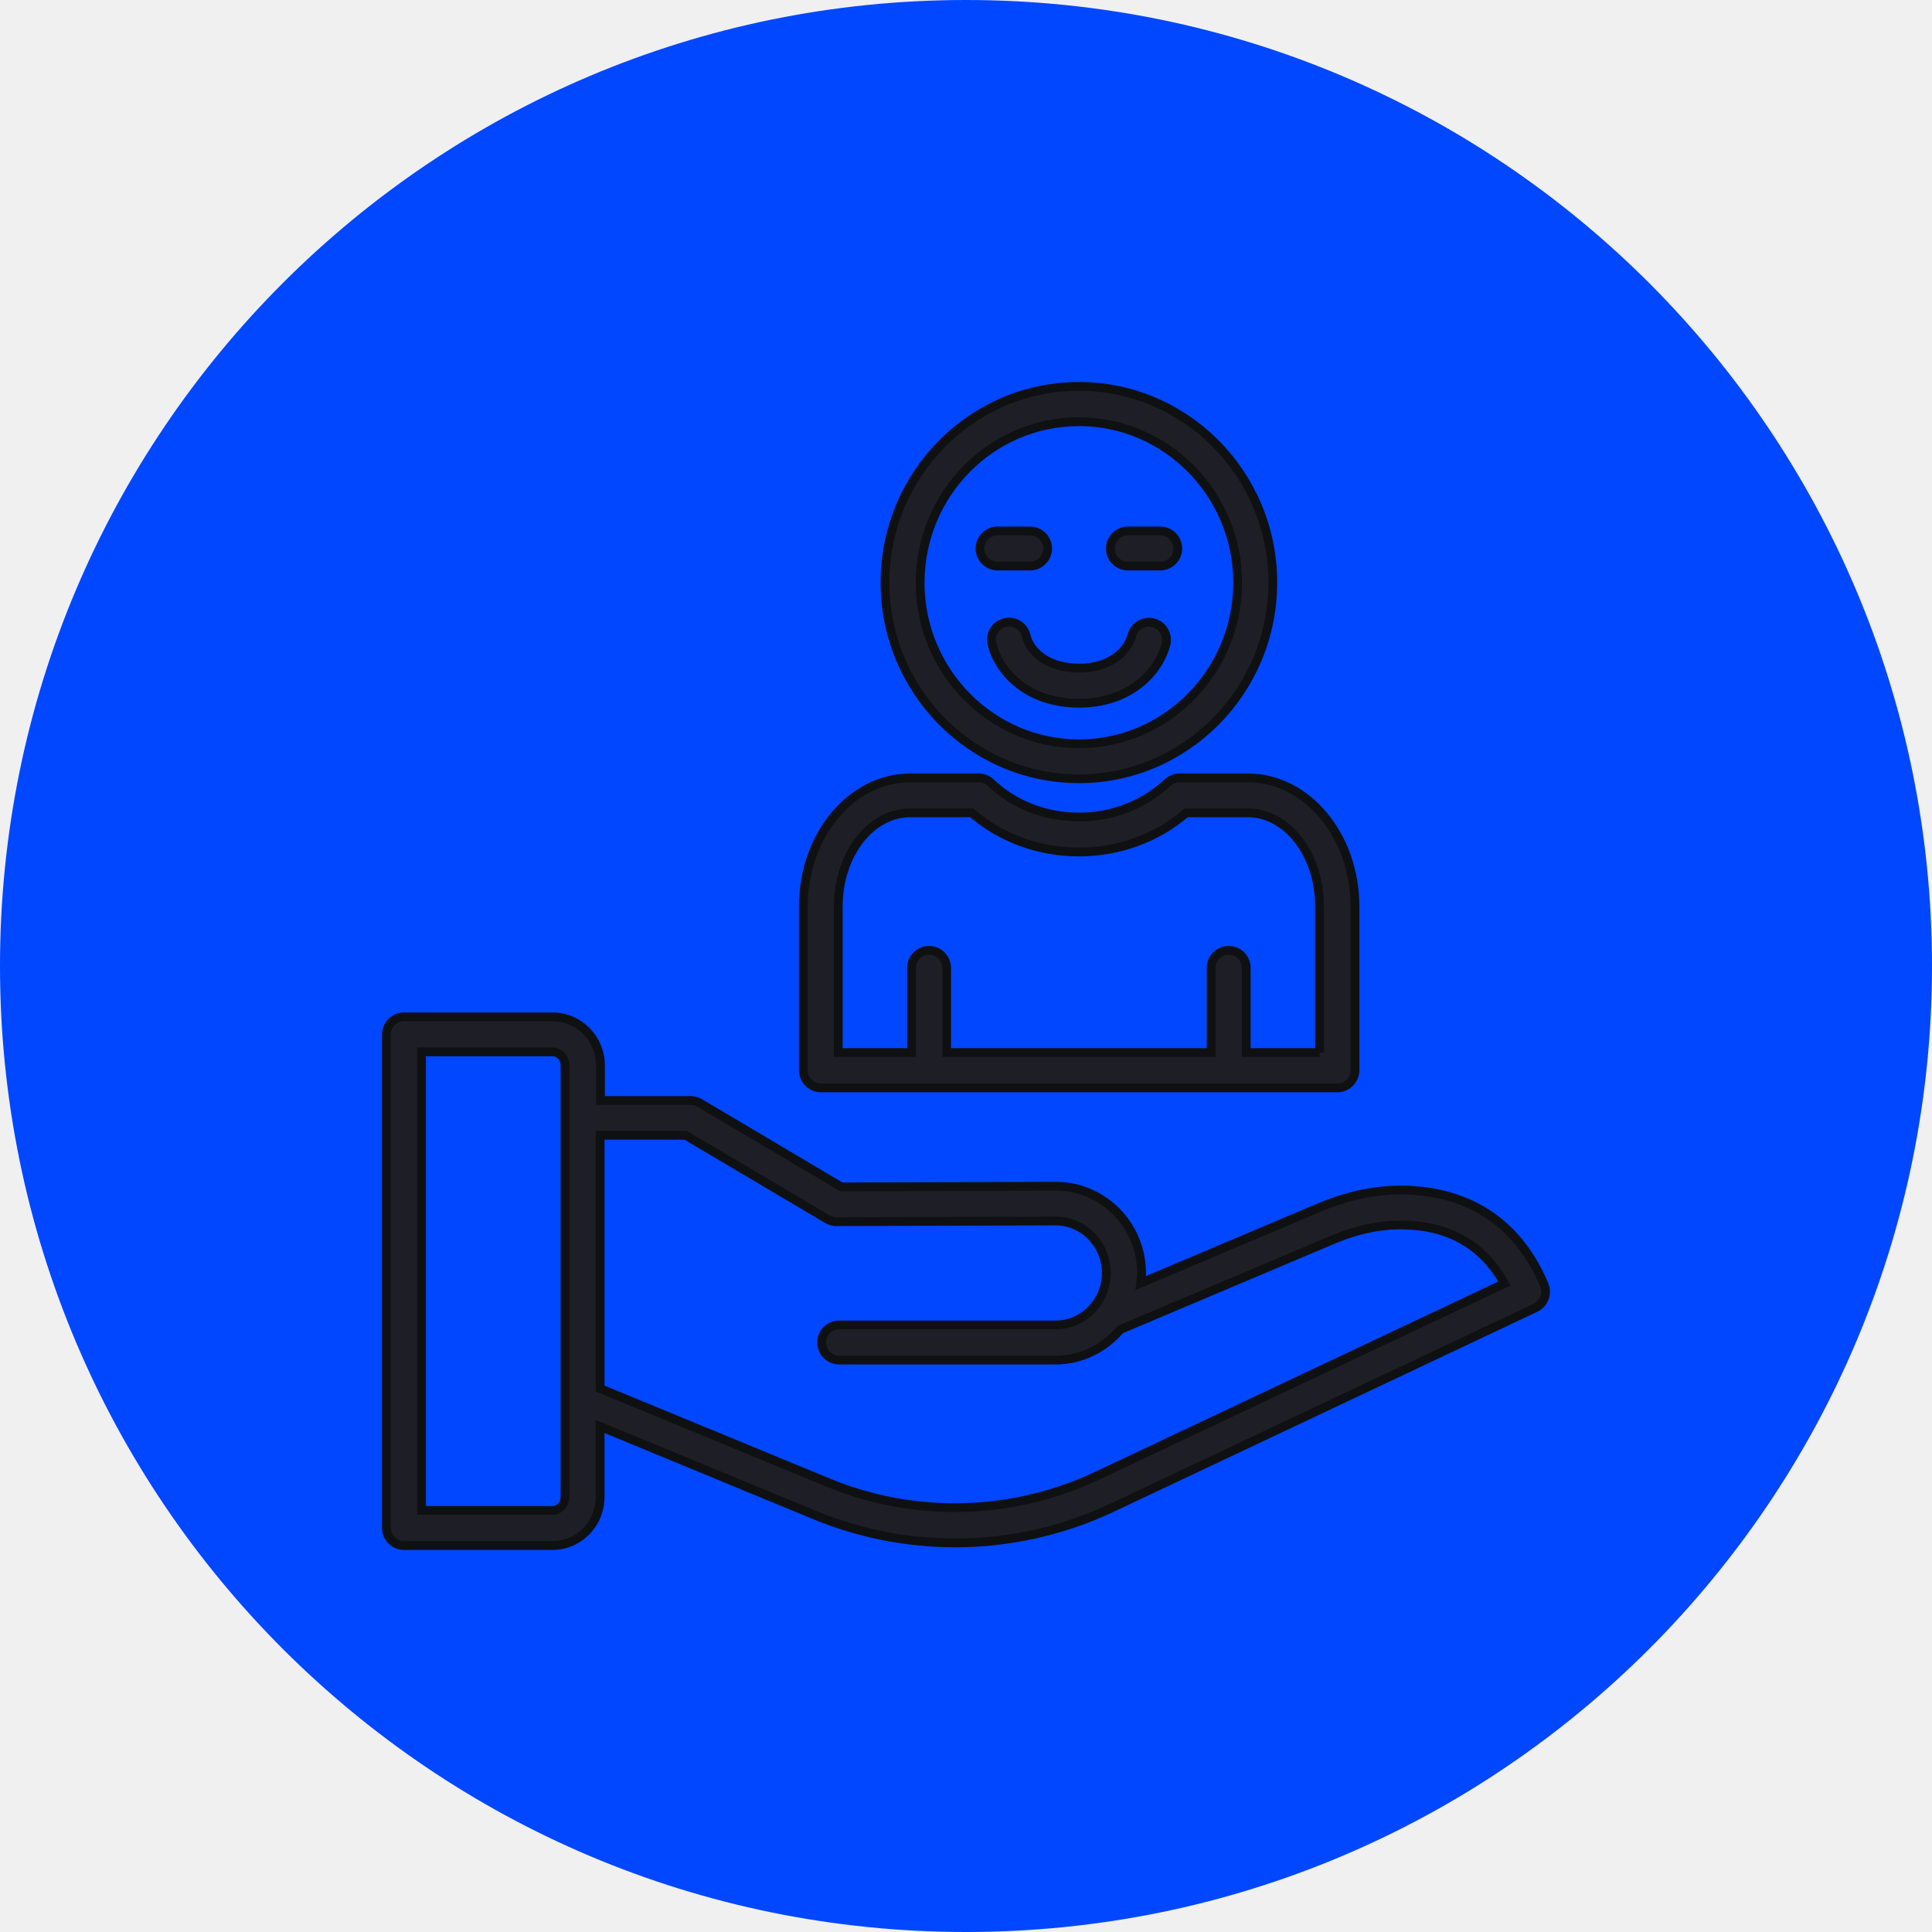
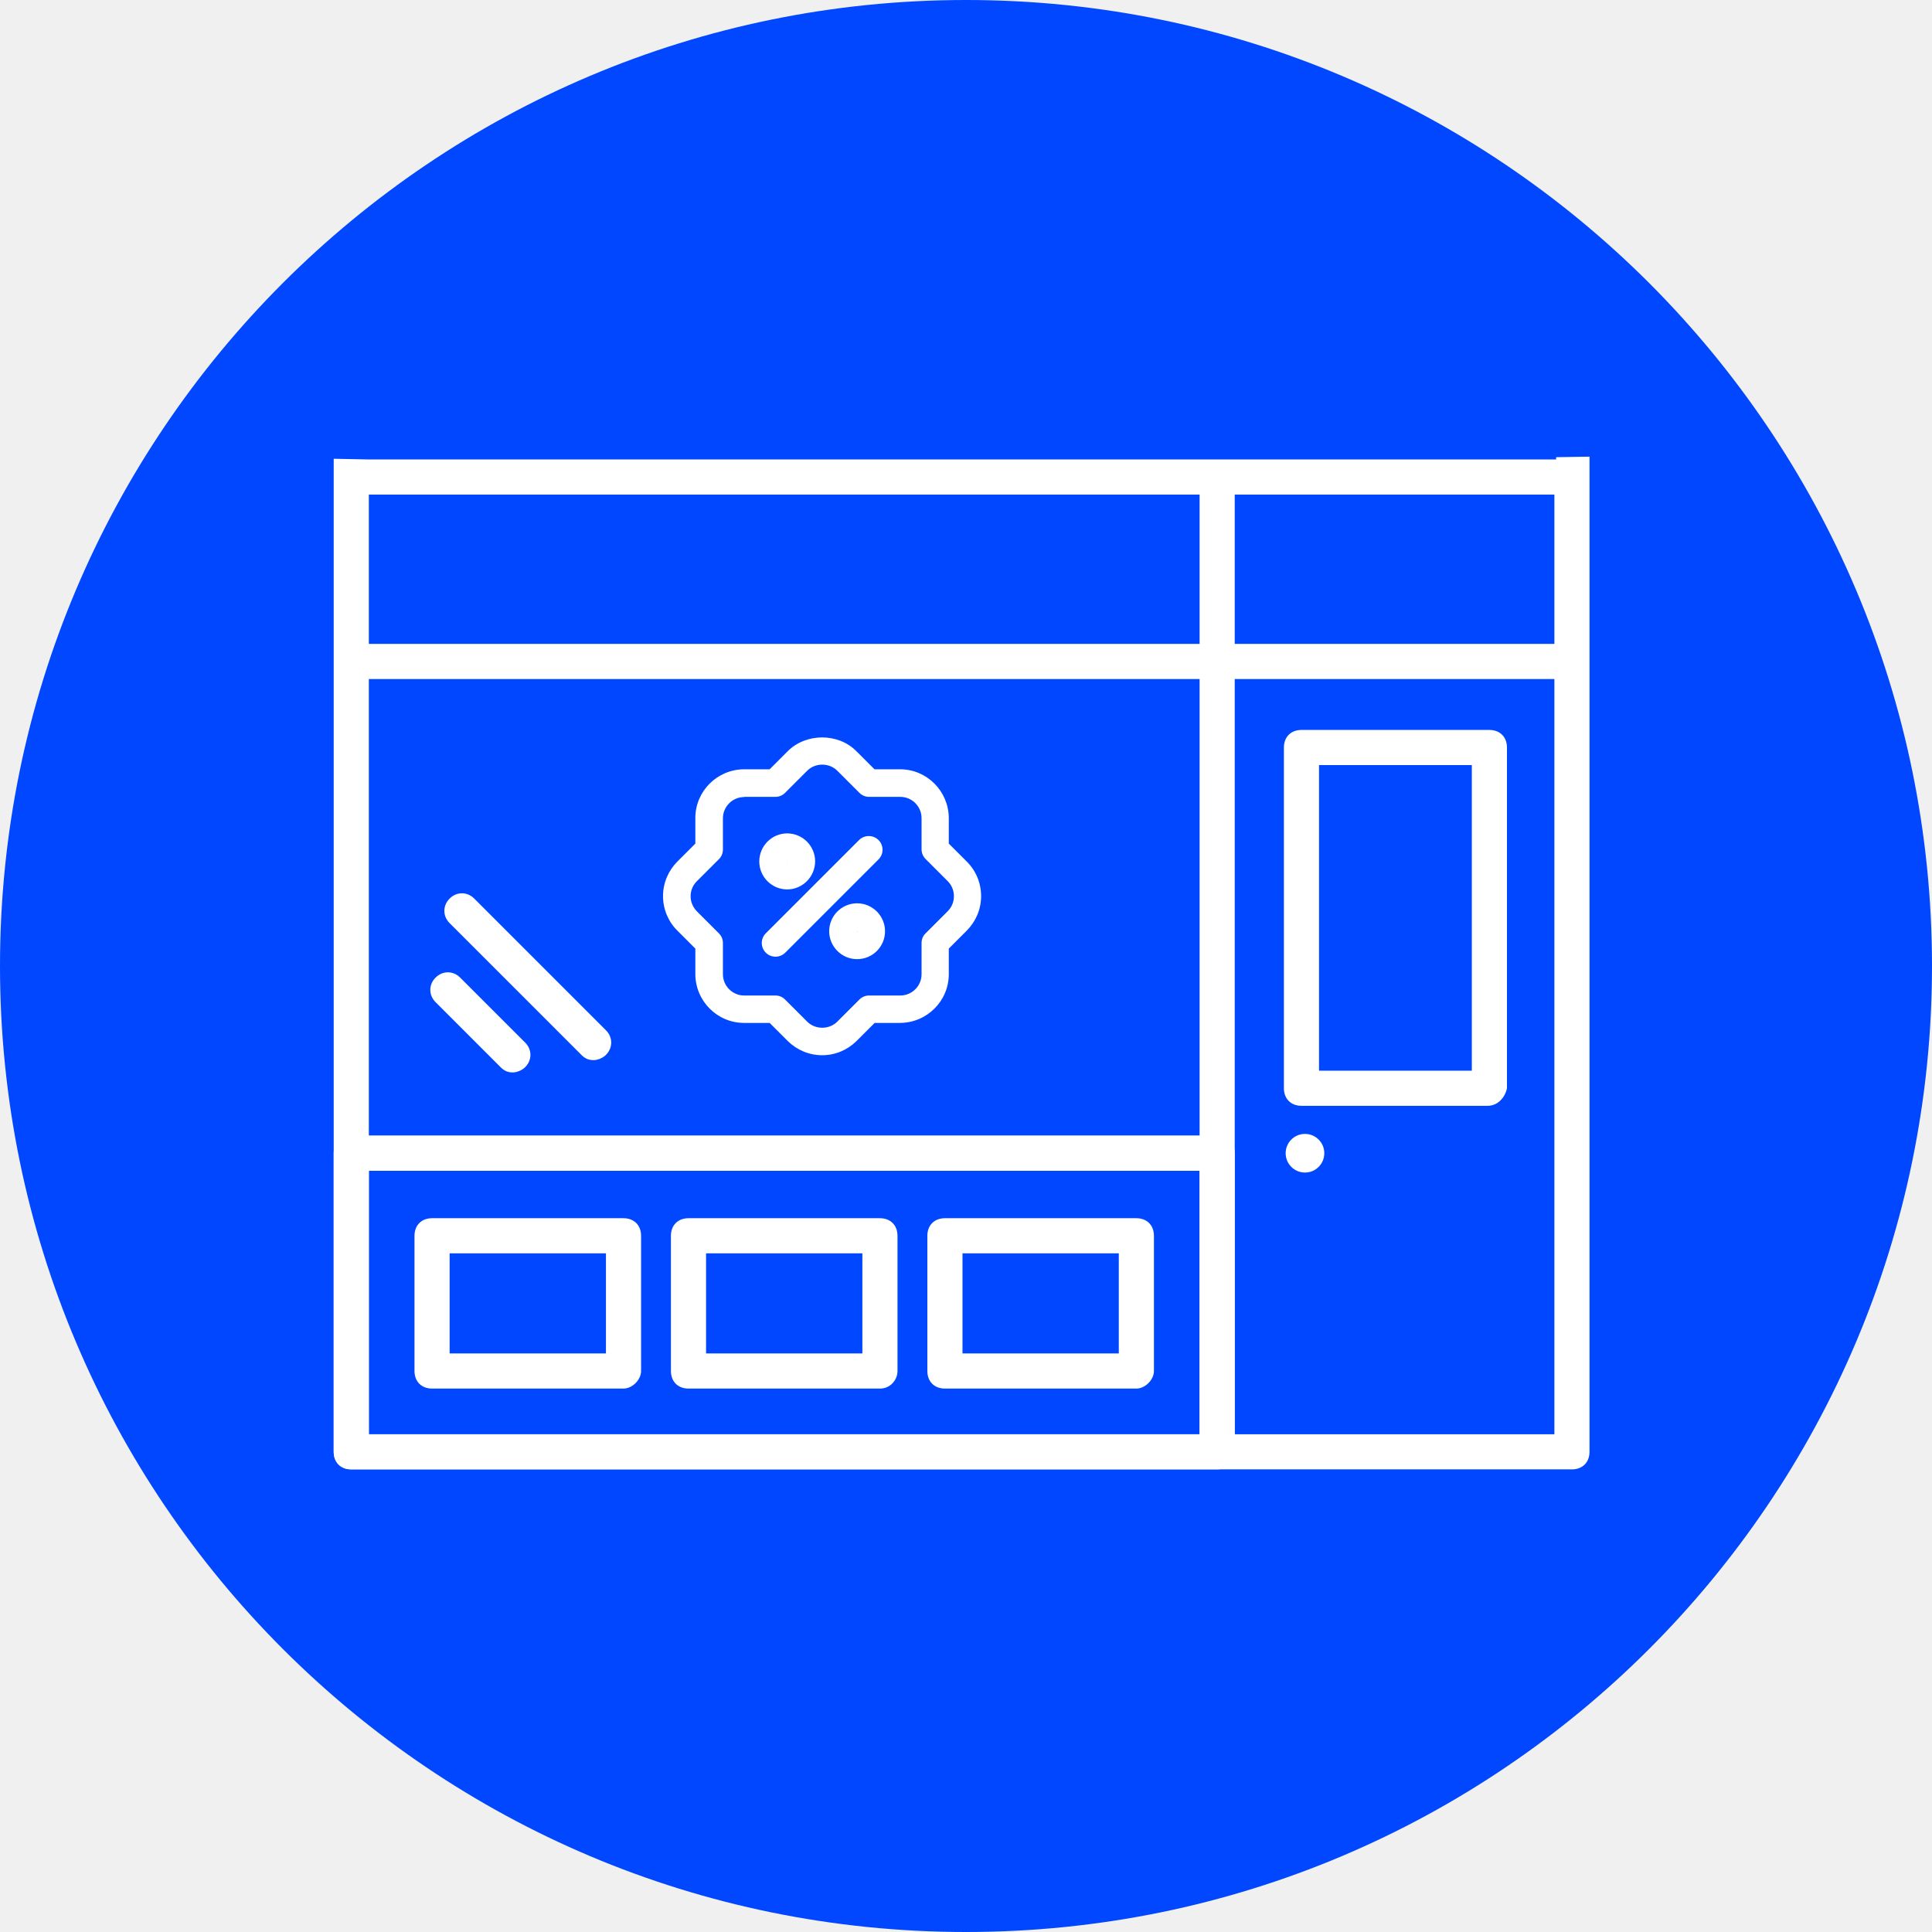
<svg xmlns="http://www.w3.org/2000/svg" width="110" height="110" viewBox="0 0 110 110" fill="none">
  <circle cx="55" cy="55" r="55" fill="#0047FF" />
-   <path d="M71.047 44.289H67.157C66.907 44.289 66.657 44.389 66.478 44.559C65.127 45.819 63.338 46.519 61.438 46.519C59.528 46.519 57.738 45.829 56.408 44.559C56.218 44.389 55.978 44.289 55.718 44.289H51.828C48.468 44.289 45.739 47.569 45.739 51.608V60.938C45.739 61.488 46.189 61.938 46.739 61.938H76.147C76.697 61.938 77.147 61.488 77.147 60.938V51.598C77.137 47.569 74.407 44.289 71.047 44.289ZM75.137 59.928H70.957V55.108C70.957 54.558 70.507 54.108 69.957 54.108C69.407 54.108 68.957 54.558 68.957 55.108V59.928H53.898V55.108C53.898 54.558 53.448 54.108 52.898 54.108C52.348 54.108 51.898 54.558 51.898 55.108V59.928H47.728V51.598C47.728 48.669 49.558 46.279 51.818 46.279H55.328C56.998 47.718 59.148 48.508 61.428 48.508C63.708 48.508 65.858 47.718 67.537 46.279H71.047C73.297 46.279 75.127 48.658 75.127 51.598V59.928H75.137Z" fill="#1E1F26" />
-   <path d="M61.428 22C55.338 22 50.388 27.01 50.388 33.169C50.388 39.329 55.338 44.339 61.428 44.339C67.517 44.339 72.467 39.329 72.467 33.169C72.467 27.01 67.517 22 61.428 22ZM61.428 42.349C56.448 42.349 52.388 38.229 52.388 33.179C52.388 28.12 56.438 24.01 61.428 24.01C66.418 24.01 70.467 28.13 70.467 33.179C70.467 38.229 66.418 42.349 61.428 42.349Z" fill="#1E1F26" />
-   <path d="M66.058 30.23H64.218C63.668 30.23 63.218 30.68 63.218 31.23C63.218 31.779 63.668 32.229 64.218 32.229H66.058C66.608 32.229 67.057 31.779 67.057 31.23C67.057 30.68 66.618 30.23 66.058 30.23Z" fill="#1E1F26" />
-   <path d="M58.648 32.229C59.198 32.229 59.648 31.779 59.648 31.23C59.648 30.68 59.198 30.23 58.648 30.23H56.798C56.248 30.23 55.798 30.68 55.798 31.23C55.798 31.779 56.248 32.229 56.798 32.229H58.648Z" fill="#1E1F26" />
-   <path d="M65.668 35.459C65.138 35.319 64.588 35.639 64.448 36.169C64.218 37.029 63.288 38.039 61.428 38.039C59.658 38.039 58.638 37.109 58.418 36.179C58.288 35.639 57.738 35.309 57.208 35.449C56.668 35.579 56.348 36.119 56.478 36.659C56.888 38.339 58.588 40.039 61.438 40.039C64.248 40.039 65.948 38.349 66.388 36.679C66.517 36.149 66.207 35.599 65.668 35.459Z" fill="#1E1F26" />
-   <path d="M87.426 74.457C87.906 74.227 88.126 73.657 87.926 73.167C86.096 68.817 82.626 67.827 80.037 67.757C78.407 67.717 76.757 68.057 75.057 68.777L64.938 73.057C64.958 72.867 64.998 72.687 64.998 72.497C64.998 69.757 62.808 67.537 60.108 67.537L47.898 67.577L39.839 62.798C39.689 62.708 39.509 62.658 39.329 62.658H34.189V60.668C34.189 59.138 32.969 57.898 31.48 57.898H23C22.45 57.898 22 58.348 22 58.898V86.996C22 87.546 22.45 87.996 23 87.996H31.459C32.959 87.996 34.169 86.756 34.169 85.226V81.217L46.399 86.266C48.949 87.316 51.658 87.846 54.368 87.846C57.428 87.846 60.488 87.176 63.308 85.846L87.426 74.457ZM31.459 85.996H24V59.888H31.459C31.849 59.888 32.169 60.228 32.169 60.658V85.226C32.169 85.656 31.849 85.996 31.459 85.996ZM47.159 84.416L34.169 79.057V64.638H39.039L47.109 69.417C47.269 69.507 47.478 69.577 47.618 69.557L60.098 69.517C61.688 69.517 62.988 70.847 62.988 72.477C62.988 74.107 61.688 75.437 60.098 75.437H47.779C47.229 75.437 46.779 75.887 46.779 76.437C46.779 76.987 47.229 77.437 47.779 77.437H60.098C61.578 77.437 62.888 76.747 63.788 75.697L75.827 70.607C77.257 69.997 78.647 69.707 79.977 69.747C82.556 69.807 84.466 70.927 85.656 73.077L62.458 84.026C57.648 86.296 52.068 86.446 47.159 84.416Z" fill="#1E1F26" />
-   <path d="M71.047 44.289H67.157C66.907 44.289 66.657 44.389 66.478 44.559C65.127 45.819 63.338 46.519 61.438 46.519C59.528 46.519 57.738 45.829 56.408 44.559C56.218 44.389 55.978 44.289 55.718 44.289H51.828C48.468 44.289 45.739 47.569 45.739 51.608V60.938C45.739 61.488 46.189 61.938 46.739 61.938H76.147C76.697 61.938 77.147 61.488 77.147 60.938V51.598C77.137 47.569 74.407 44.289 71.047 44.289ZM75.137 59.928H70.957V55.108C70.957 54.558 70.507 54.108 69.957 54.108C69.407 54.108 68.957 54.558 68.957 55.108V59.928H53.898V55.108C53.898 54.558 53.448 54.108 52.898 54.108C52.348 54.108 51.898 54.558 51.898 55.108V59.928H47.728V51.598C47.728 48.669 49.558 46.279 51.818 46.279H55.328C56.998 47.718 59.148 48.508 61.428 48.508C63.708 48.508 65.858 47.718 67.537 46.279H71.047C73.297 46.279 75.127 48.658 75.127 51.598V59.928H75.137Z" stroke="#0F1012" stroke-width="0.5" />
-   <path d="M61.428 22C55.338 22 50.388 27.01 50.388 33.169C50.388 39.329 55.338 44.339 61.428 44.339C67.517 44.339 72.467 39.329 72.467 33.169C72.467 27.01 67.517 22 61.428 22ZM61.428 42.349C56.448 42.349 52.388 38.229 52.388 33.179C52.388 28.12 56.438 24.01 61.428 24.01C66.418 24.01 70.467 28.13 70.467 33.179C70.467 38.229 66.418 42.349 61.428 42.349Z" stroke="#0F1012" stroke-width="0.5" />
-   <path d="M66.058 30.23H64.218C63.668 30.23 63.218 30.68 63.218 31.23C63.218 31.779 63.668 32.229 64.218 32.229H66.058C66.608 32.229 67.057 31.779 67.057 31.23C67.057 30.68 66.618 30.23 66.058 30.23Z" stroke="#0F1012" stroke-width="0.5" />
-   <path d="M58.648 32.229C59.198 32.229 59.648 31.779 59.648 31.23C59.648 30.68 59.198 30.23 58.648 30.23H56.798C56.248 30.23 55.798 30.68 55.798 31.23C55.798 31.779 56.248 32.229 56.798 32.229H58.648Z" stroke="#0F1012" stroke-width="0.5" />
-   <path d="M65.668 35.459C65.138 35.319 64.588 35.639 64.448 36.169C64.218 37.029 63.288 38.039 61.428 38.039C59.658 38.039 58.638 37.109 58.418 36.179C58.288 35.639 57.738 35.309 57.208 35.449C56.668 35.579 56.348 36.119 56.478 36.659C56.888 38.339 58.588 40.039 61.438 40.039C64.248 40.039 65.948 38.349 66.388 36.679C66.517 36.149 66.207 35.599 65.668 35.459Z" stroke="#0F1012" stroke-width="0.5" />
-   <path d="M87.426 74.457C87.906 74.227 88.126 73.657 87.926 73.167C86.096 68.817 82.626 67.827 80.037 67.757C78.407 67.717 76.757 68.057 75.057 68.777L64.938 73.057C64.958 72.867 64.998 72.687 64.998 72.497C64.998 69.757 62.808 67.537 60.108 67.537L47.898 67.577L39.839 62.798C39.689 62.708 39.509 62.658 39.329 62.658H34.189V60.668C34.189 59.138 32.969 57.898 31.48 57.898H23C22.45 57.898 22 58.348 22 58.898V86.996C22 87.546 22.45 87.996 23 87.996H31.459C32.959 87.996 34.169 86.756 34.169 85.226V81.217L46.399 86.266C48.949 87.316 51.658 87.846 54.368 87.846C57.428 87.846 60.488 87.176 63.308 85.846L87.426 74.457ZM31.459 85.996H24V59.888H31.459C31.849 59.888 32.169 60.228 32.169 60.658V85.226C32.169 85.656 31.849 85.996 31.459 85.996ZM47.159 84.416L34.169 79.057V64.638H39.039L47.109 69.417C47.269 69.507 47.478 69.577 47.618 69.557L60.098 69.517C61.688 69.517 62.988 70.847 62.988 72.477C62.988 74.107 61.688 75.437 60.098 75.437H47.779C47.229 75.437 46.779 75.887 46.779 76.437C46.779 76.987 47.229 77.437 47.779 77.437H60.098C61.578 77.437 62.888 76.747 63.788 75.697L75.827 70.607C77.257 69.997 78.647 69.707 79.977 69.747C82.556 69.807 84.466 70.927 85.656 73.077L62.458 84.026C57.648 86.296 52.068 86.446 47.159 84.416Z" stroke="#0F1012" stroke-width="0.5" />
+   <path d="M54.85 49.28L53.74 48.17V46.6C53.74 45.23 52.63 44.12 51.26 44.12H49.69L48.58 43.01C47.61 42.04 46.04 42.04 45.07 43.01L43.96 44.12H42.39C41.02 44.12 39.91 45.23 39.91 46.6V48.17L38.8 49.28C37.83 50.25 37.83 51.82 38.8 52.79L39.91 53.9V55.47C39.91 56.84 41.02 57.95 42.39 57.95H43.96L45.07 59.06C46.04 60.03 47.61 60.03 48.58 59.06L49.69 57.95H51.26C52.63 57.95 53.74 56.84 53.74 55.47V53.9L54.85 52.79C55.82 51.82 55.82 50.24 54.85 49.28ZM54.15 52.08L52.89 53.34C52.8 53.43 52.74 53.56 52.74 53.69V55.47C52.74 56.29 52.07 56.96 51.25 56.96H49.47C49.34 56.96 49.21 57.01 49.12 57.11L47.86 58.37C47.28 58.95 46.34 58.95 45.75 58.37L44.49 57.11C44.4 57.02 44.27 56.96 44.14 56.96H42.36C41.54 56.96 40.87 56.29 40.87 55.47V53.69C40.87 53.56 40.82 53.43 40.72 53.34L39.46 52.08C38.88 51.5 38.88 50.56 39.46 49.97L40.72 48.71C40.81 48.62 40.87 48.49 40.87 48.36V46.58C40.87 45.76 41.54 45.09 42.36 45.09H44.14C44.27 45.09 44.4 45.04 44.49 44.94L45.75 43.68C46.33 43.1 47.27 43.1 47.86 43.68L49.12 44.94C49.21 45.03 49.34 45.09 49.47 45.09H51.25C52.07 45.09 52.74 45.76 52.74 46.58V48.36C52.74 48.49 52.79 48.62 52.89 48.71L54.15 49.97C54.73 50.56 54.73 51.5 54.15 52.08ZM49.83 48.72L44.5 54.05C44.3 54.24 43.99 54.24 43.8 54.04C43.61 53.85 43.61 53.54 43.8 53.35L49.13 48.02C49.33 47.83 49.64 47.83 49.83 48.03C50.01 48.22 50.01 48.52 49.83 48.72ZM44.82 50.36C45.54 50.36 46.13 49.77 46.13 49.05C46.13 48.33 45.54 47.74 44.82 47.74C44.1 47.74 43.51 48.33 43.51 49.05C43.51 49.77 44.1 50.35 44.82 50.36ZM44.82 48.73C45 48.73 45.14 48.87 45.14 49.05C45.14 49.23 45 49.37 44.82 49.37C44.64 49.37 44.5 49.23 44.5 49.05C44.51 48.87 44.65 48.73 44.82 48.73ZM48.8 51.71C48.08 51.71 47.49 52.3 47.49 53.02C47.49 53.74 48.08 54.33 48.8 54.33C49.52 54.33 50.11 53.74 50.11 53.02C50.11 52.29 49.52 51.71 48.8 51.71ZM48.8 53.33C48.62 53.33 48.48 53.19 48.48 53.01C48.48 52.83 48.62 52.69 48.8 52.69C48.98 52.69 49.12 52.83 49.12 53.01C49.11 53.19 48.97 53.33 48.8 53.33Z" fill="white" />
+   <path d="M46.81 60.08C46.07 60.08 45.38 59.79 44.85 59.27L43.82 58.24H42.36C40.84 58.24 39.6 57 39.59 55.47V54.01L38.56 52.98C38.04 52.46 37.75 51.76 37.75 51.02C37.75 50.28 38.04 49.59 38.56 49.06L39.59 48.03V46.57C39.59 45.05 40.83 43.81 42.36 43.8H43.82L44.85 42.77C45.89 41.73 47.72 41.72 48.76 42.77L49.79 43.8H51.25C52.77 43.8 54.01 45.04 54.02 46.57V48.03L55.05 49.06C55.57 49.58 55.86 50.28 55.86 51.02C55.86 51.76 55.57 52.45 55.05 52.98L54.02 54.01V55.47C54.02 56.99 52.78 58.23 51.25 58.24H49.8L48.77 59.27C48.24 59.79 47.55 60.08 46.81 60.08ZM42.37 44.39C41.16 44.39 40.17 45.38 40.17 46.59V48.28L38.97 49.48C38.55 49.9 38.33 50.45 38.33 51.04C38.33 51.63 38.56 52.18 38.97 52.6L40.17 53.8V55.49C40.17 56.7 41.16 57.69 42.37 57.69H44.06L45.26 58.89C46.09 59.72 47.54 59.72 48.37 58.89L49.57 57.69H51.26C52.47 57.69 53.46 56.7 53.46 55.49V53.8L54.66 52.6C55.08 52.18 55.3 51.63 55.3 51.05C55.3 50.49 55.09 49.96 54.71 49.55L53.46 48.3V46.61C53.46 45.4 52.47 44.41 51.26 44.41H49.57L48.37 43.22C47.54 42.39 46.09 42.39 45.26 43.22L44.06 44.42H42.37V44.39ZM46.81 59.09C46.34 59.09 45.89 58.91 45.56 58.57L44.3 57.31C44.26 57.27 44.21 57.25 44.15 57.25H42.37C41.39 57.25 40.6 56.45 40.6 55.48V53.7C40.6 53.64 40.58 53.59 40.54 53.55L39.28 52.29C38.95 51.96 38.76 51.51 38.76 51.04C38.76 50.57 38.94 50.12 39.28 49.79L40.54 48.53C40.58 48.49 40.6 48.43 40.6 48.38V46.6C40.6 45.62 41.4 44.83 42.37 44.83H44.15C44.21 44.83 44.26 44.81 44.3 44.77L45.56 43.51C46.23 42.84 47.4 42.84 48.07 43.51L49.33 44.77C49.37 44.81 49.42 44.83 49.48 44.83H51.26C52.24 44.83 53.03 45.63 53.03 46.6V48.38C53.03 48.44 53.05 48.49 53.09 48.53L54.35 49.79C54.68 50.12 54.87 50.57 54.87 51.04C54.87 51.51 54.69 51.96 54.35 52.29L53.09 53.55C53.05 53.59 53.03 53.64 53.03 53.7V55.48C53.03 56.46 52.23 57.25 51.26 57.25H49.48C49.42 57.25 49.37 57.27 49.33 57.31L48.07 58.57C47.73 58.9 47.28 59.09 46.81 59.09ZM42.37 45.38C41.71 45.38 41.16 45.92 41.16 46.59V48.37C41.16 48.57 41.08 48.78 40.93 48.92L39.67 50.18C39.44 50.41 39.32 50.71 39.32 51.03C39.32 51.35 39.45 51.65 39.67 51.88L40.93 53.14C41.08 53.29 41.16 53.48 41.16 53.69V55.47C41.16 56.13 41.7 56.68 42.37 56.68H44.15C44.36 56.68 44.55 56.76 44.7 56.91L45.96 58.17C46.42 58.63 47.21 58.63 47.67 58.17L48.93 56.91C49.08 56.76 49.27 56.68 49.48 56.68H51.26C51.92 56.68 52.47 56.14 52.47 55.47V53.69C52.47 53.48 52.55 53.28 52.7 53.14L53.96 51.88C54.43 51.41 54.43 50.64 53.96 50.17L52.7 48.91C52.55 48.76 52.47 48.56 52.47 48.36V46.58C52.47 45.92 51.93 45.37 51.26 45.37H49.48C49.27 45.37 49.08 45.29 48.93 45.14L47.67 43.88C47.21 43.42 46.42 43.42 45.96 43.88L44.7 45.14C44.55 45.29 44.36 45.37 44.15 45.37H42.37V45.38ZM48.8 54.61C47.92 54.61 47.21 53.89 47.21 53.02C47.21 52.15 47.92 51.43 48.8 51.43C49.68 51.43 50.39 52.15 50.39 53.02C50.39 53.9 49.68 54.61 48.8 54.61ZM48.8 51.99C48.23 51.99 47.77 52.45 47.77 53.02C47.77 53.59 48.23 54.05 48.8 54.05C49.37 54.05 49.83 53.59 49.83 53.02C49.82 52.45 49.36 51.99 48.8 51.99ZM44.15 54.47C43.95 54.47 43.74 54.39 43.59 54.23C43.3 53.93 43.3 53.45 43.59 53.15L48.92 47.82C49.23 47.52 49.73 47.53 50.03 47.84C50.32 48.14 50.32 48.62 50.03 48.92L44.7 54.25C44.54 54.4 44.35 54.47 44.15 54.47ZM49.47 48.16C49.42 48.16 49.36 48.18 49.32 48.22L43.99 53.55C43.91 53.63 43.91 53.76 43.99 53.84C44.07 53.92 44.21 53.93 44.29 53.84L49.62 48.51C49.7 48.43 49.7 48.3 49.62 48.22C49.58 48.18 49.53 48.16 49.47 48.16ZM48.8 53.62C48.47 53.62 48.2 53.35 48.2 53.02C48.2 52.69 48.47 52.42 48.8 52.42C49.13 52.42 49.4 52.69 49.4 53.02C49.4 53.35 49.13 53.62 48.8 53.62ZM48.83 53.02L48.79 53.06C48.82 53.05 48.83 53.04 48.83 53.02ZM44.82 50.64C43.94 50.64 43.23 49.92 43.23 49.05C43.23 48.17 43.94 47.45 44.82 47.45C45.7 47.45 46.41 48.17 46.41 49.04C46.41 49.91 45.7 50.64 44.82 50.64ZM44.82 48.02C44.25 48.02 43.79 48.48 43.79 49.05C43.79 49.62 44.25 50.08 44.82 50.08C45.39 50.08 45.85 49.62 45.85 49.05C45.85 48.48 45.39 48.02 44.82 48.02ZM44.82 49.65C44.49 49.65 44.22 49.38 44.22 49.05C44.22 48.72 44.49 48.45 44.82 48.45C45.15 48.45 45.42 48.72 45.42 49.05C45.43 49.38 45.16 49.65 44.82 49.65ZM44.82 49.01C44.8 49.01 44.79 49.03 44.79 49.04L44.82 49.01Z" fill="white" />
+   <path d="M84.7 62.96H74.1C73.5 62.96 73.1 62.56 73.1 61.96V42.56C73.1 41.96 73.5 41.56 74.1 41.56H84.8C85.4 41.56 85.8 41.96 85.8 42.56V61.96C85.7 62.46 85.3 62.96 84.7 62.96ZM75.1 60.96H83.8V43.56H75.1V60.96Z" fill="white" />
+   <path d="M69.3 83.66H20C19.4 83.66 19 83.26 19 82.66V65.66C19 65.06 19.4 64.66 20 64.66H69.3C69.9 64.66 70.3 65.06 70.3 65.66V82.56C70.3 83.16 69.9 83.66 69.3 83.66ZM21 81.66H68.3V66.66H21V81.66Z" fill="white" />
+   <path d="M35.5 79.06H24.6C24 79.06 23.6 78.66 23.6 78.06V70.36C23.6 69.76 24 69.36 24.6 69.36H35.5C36.1 69.36 36.5 69.76 36.5 70.36V78.06C36.5 78.56 36 79.06 35.5 79.06ZM25.6 77.06H34.5V71.36H25.6V77.06Z" fill="white" />
+   <path d="M50.1 79.06H39.2C38.6 79.06 38.2 78.66 38.2 78.06V70.36C38.2 69.76 38.6 69.36 39.2 69.36H50.1C50.7 69.36 51.1 69.76 51.1 70.36V78.06C51.1 78.56 50.7 79.06 50.1 79.06ZM40.2 77.06H49.1V71.36H40.2V77.06Z" fill="white" />
+   <path d="M64.7 79.06H53.8C53.2 79.06 52.8 78.66 52.8 78.06V70.36C52.8 69.76 53.2 69.36 53.8 69.36H64.7C65.3 69.36 65.7 69.76 65.7 70.36V78.06C65.7 78.56 65.2 79.06 64.7 79.06ZM54.8 77.06H63.7V71.36H54.8V77.06Z" fill="white" />
+   <path d="M88.6 26.03V26.16H21L19 26.12V82.66C19 83.26 19.4 83.66 20 83.66H89.5C90.1 83.66 90.5 83.26 90.5 82.66V26C89.87 26.01 89.23 26.02 88.6 26.03ZM68.3 81.66H21V66.66H68.3V81.66ZM68.3 64.66H21V38.66H68.3V64.66ZM68.3 36.66H21V28.16H68.3V36.66ZM88.5 81.66H70.3V38.66H88.5V81.66ZM88.5 36.66H70.3V28.16H88.5V36.66Z" fill="white" />
+   <path d="M74.3 66.76C74.907 66.76 75.4 66.267 75.4 65.66C75.4 65.052 74.907 64.56 74.3 64.56C73.692 64.56 73.2 65.052 73.2 65.66C73.2 66.267 73.692 66.76 74.3 66.76Z" fill="white" />
+   <path d="M29.2 61.06C28.9 61.06 28.7 60.96 28.5 60.76L24.8 57.06C24.4 56.66 24.4 56.06 24.8 55.66C25.2 55.26 25.8 55.26 26.2 55.66L29.9 59.36C30.3 59.76 30.3 60.36 29.9 60.76C29.7 60.96 29.4 61.06 29.2 61.06Z" fill="white" />
+   <path d="M33.8 60.36C33.5 60.36 33.3 60.26 33.1 60.06L25.6 52.56C25.2 52.16 25.2 51.56 25.6 51.16C26 50.76 26.6 50.76 27 51.16L34.5 58.66C34.9 59.06 34.9 59.66 34.5 60.06C34.3 60.26 34 60.36 33.8 60.36Z" fill="white" />
</svg>
